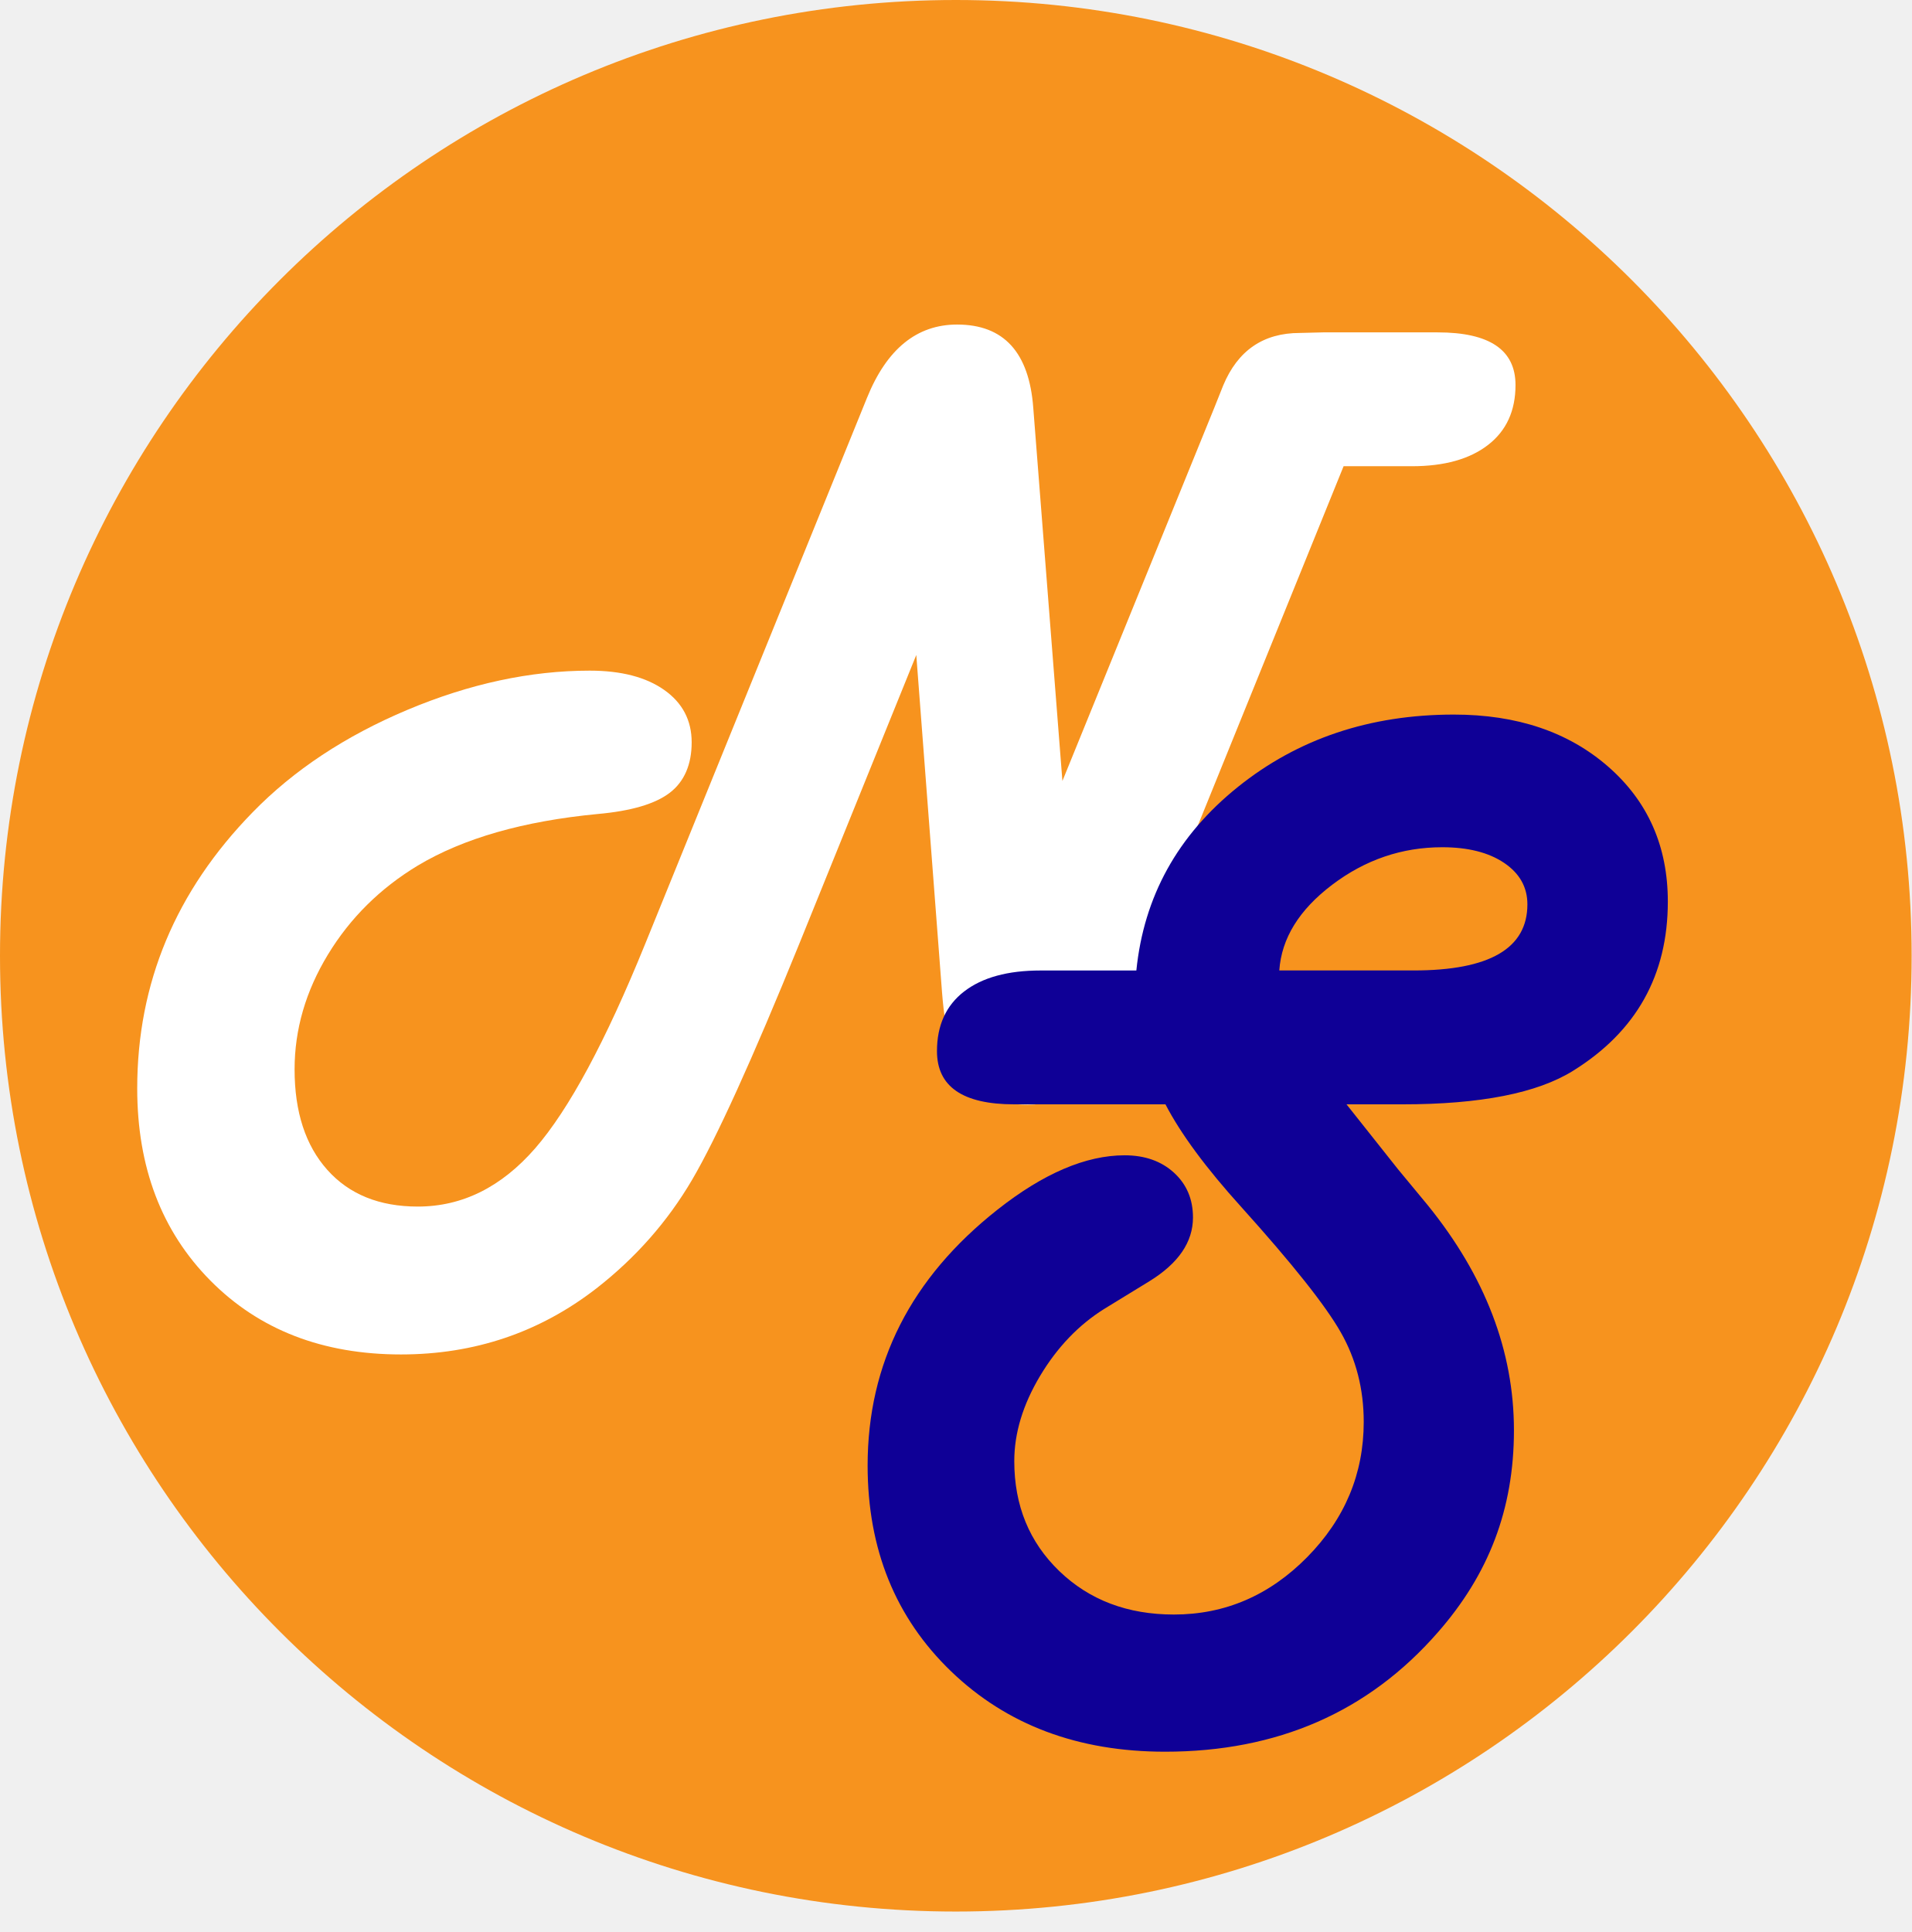
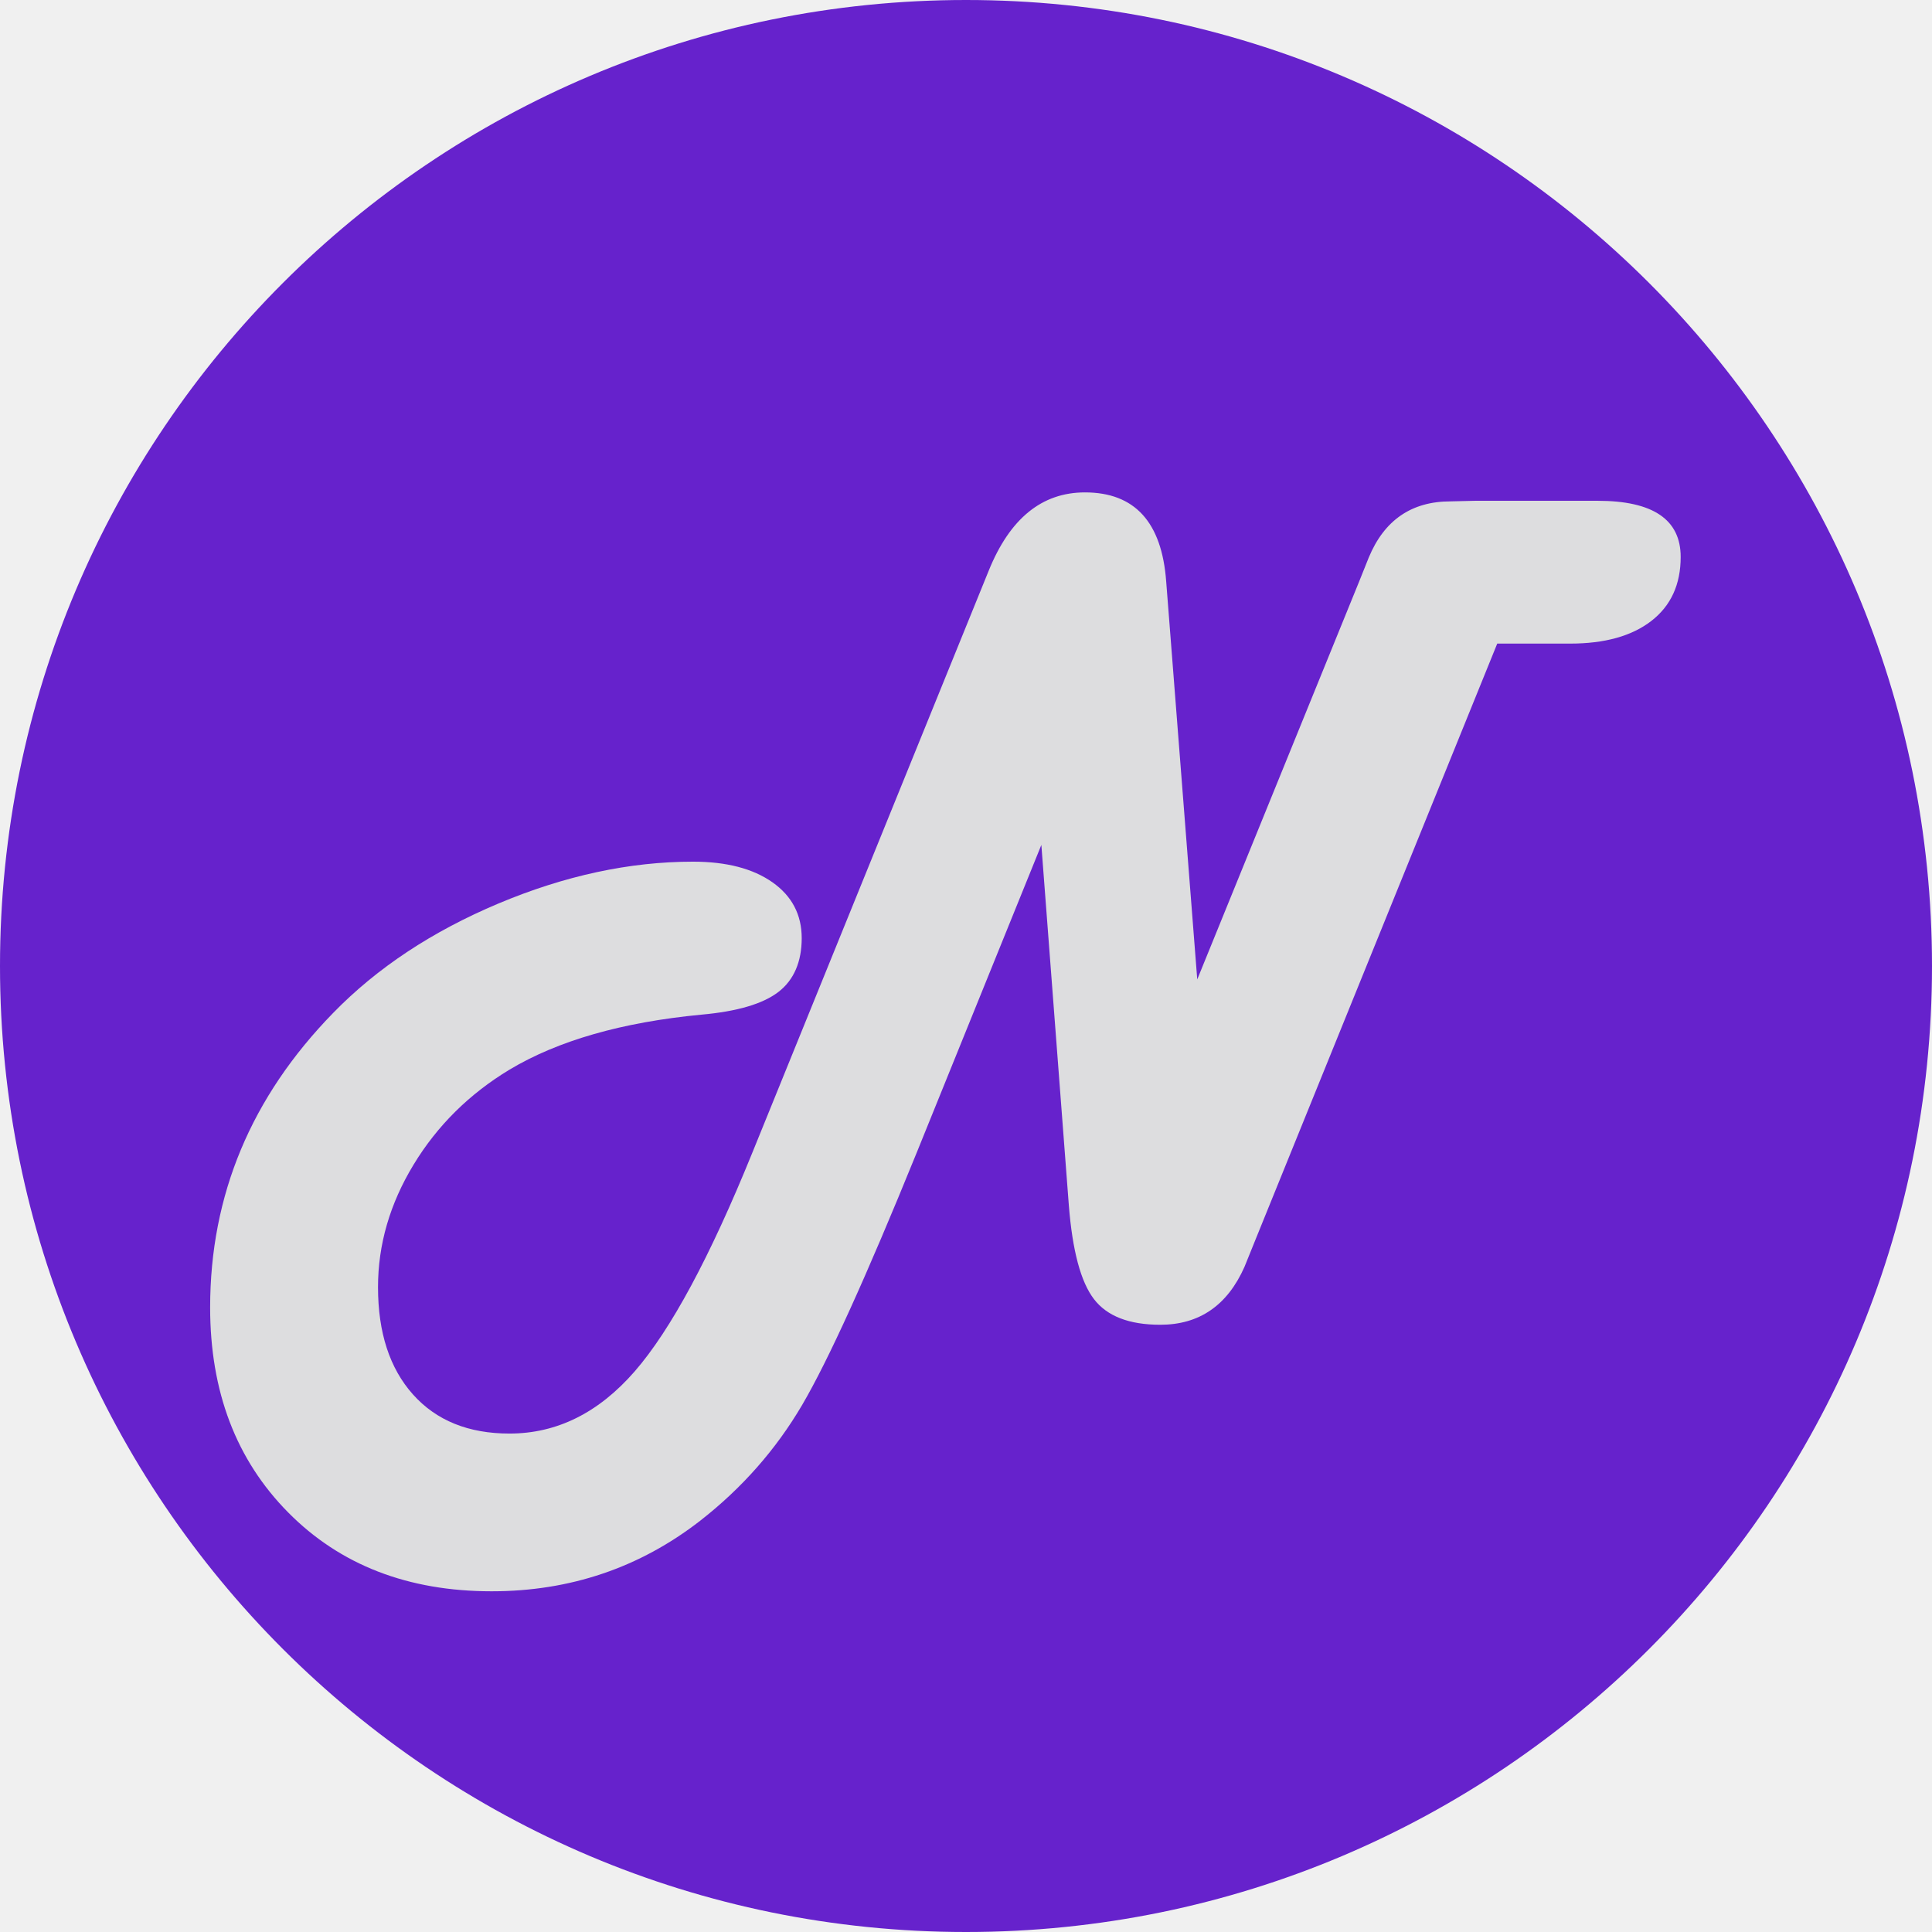
- <svg xmlns="http://www.w3.org/2000/svg" version="1.1" width="500.06" height="505.35">
-   <svg id="SvgjsSvg1000" data-name="Layer 1" viewBox="0 0 500.06 505.35">
+ <svg xmlns="http://www.w3.org/2000/svg" version="1.1" width="592" height="592">
+   <svg id="SvgjsSvg1000" data-name="Layer 1" viewBox="0 0 592 592">
    <defs>
      <style>
      .cls-1 {
-         fill: #0f0096;
+         fill: #dddddf;
      }

-       .cls-1, .cls-2, .cls-3 {
+       .cls-1, .cls-2 {
        stroke-width: 0px;
      }

      .cls-2 {
-         fill: #f7931e;
-       }
- 
-       .cls-3 {
-         fill: #fff;
+         fill: #62c;
      }
    </style>
    </defs>
-     <circle class="cls-2" cx="250" cy="250" r="250" />
-     <g>
-       <path class="cls-3" d="M351.42,121.96l-59.18,145.9-2.78,6.88c-4.2,9.47-11.08,14.21-20.65,14.21-7.62,0-13.04-2.1-16.26-6.3-3.22-4.2-5.27-11.87-6.15-23l-6.74-88.33-30.62,75.59c-12.3,30.27-21.66,50.85-28.05,61.74-6.4,10.89-14.72,20.34-24.98,28.34-14.85,11.52-31.89,17.29-51.12,17.29-20.51,0-37.13-6.45-49.88-19.34s-19.12-29.64-19.12-50.24c0-27.54,10.06-51.61,30.18-72.22,10.74-11.03,24.24-19.97,40.5-26.81,16.26-6.83,32.15-10.25,47.68-10.25,8.2,0,14.7,1.68,19.48,5.05,4.78,3.37,7.18,7.94,7.18,13.7s-1.9,10.25-5.71,13.18-10.11,4.79-18.9,5.57c-19.43,1.86-35.11,6.35-47.02,13.48-9.86,5.96-17.7,13.72-23.51,23.29-5.81,9.57-8.72,19.58-8.72,30.03,0,11.13,2.86,19.9,8.57,26.29,5.71,6.39,13.6,9.59,23.66,9.59,11.62,0,21.85-5.08,30.69-15.23,8.84-10.16,18.43-27.98,28.78-53.47l58.01-142.82c5.17-12.79,13.04-19.19,23.58-19.19,12.21,0,18.85,7.28,19.92,21.83l7.62,97.56,39.7-97.56,2.34-5.86c3.81-9.18,10.5-13.77,20.07-13.77l6.01-.15h30.03c13.57,0,20.36,4.59,20.36,13.77,0,6.74-2.39,11.96-7.18,15.67-4.79,3.71-11.43,5.57-19.92,5.57h-17.87Z" />
-       <path class="cls-1" d="M352.18,288.85l13.48,16.99,7.76,9.38c15.04,18.56,22.56,38.18,22.56,58.89s-6.64,37.74-19.92,52.88c-18.16,20.8-41.94,31.2-71.34,31.2-22.75,0-41.41-7.01-55.96-21.02-14.55-14.01-21.83-31.96-21.83-53.83,0-26.76,11.33-49.07,33.98-66.94,12.01-9.47,23.09-14.21,33.25-14.21,5.27,0,9.57,1.52,12.89,4.54,3.32,3.03,4.98,6.94,4.98,11.72,0,6.45-3.81,12.01-11.43,16.7l-11.72,7.18c-6.74,4.2-12.35,10.06-16.85,17.58-4.49,7.52-6.74,14.94-6.74,22.27,0,11.62,3.93,21.21,11.79,28.78,7.86,7.57,17.85,11.35,29.96,11.35,13.38,0,25-5.01,34.86-15.01,9.86-10.01,14.79-21.8,14.79-35.38,0-8.59-2-16.41-6.01-23.44-4-7.03-12.65-17.92-25.93-32.67-9.28-10.25-15.92-19.24-19.92-26.95h-39.55c-13.48,0-20.21-4.64-20.21-13.92,0-6.74,2.37-11.94,7.1-15.6,4.74-3.66,11.4-5.49,20-5.49h25.05c1.95-19.34,10.79-35.33,26.51-47.97,15.72-12.65,34.57-18.97,56.54-18.97,16.5,0,29.96,4.54,40.36,13.62s15.6,20.85,15.6,35.3c0,19.24-8.25,33.98-24.76,44.24-9.38,5.86-24.27,8.79-44.68,8.79h-14.65ZM334.6,253.84h35.16c19.82,0,29.74-5.76,29.74-17.29,0-4.49-2.03-8.1-6.08-10.84-4.05-2.73-9.45-4.1-16.19-4.1-10.55,0-20.14,3.27-28.78,9.81-8.64,6.54-13.26,14.01-13.84,22.41Z" />
-     </g>
+     <circle class="cls-2" cx="296" cy="296" r="296" />
+     <path class="cls-1" d="M458.79,197.19l-73.97,182.37-3.48,8.61c-5.25,11.84-13.86,17.76-25.82,17.76-9.52,0-16.3-2.62-20.32-7.87-4.03-5.25-6.59-14.83-7.69-28.75l-8.42-110.41-38.27,94.48c-15.38,37.84-27.07,63.57-35.06,77.18-8,13.61-18.4,25.42-31.22,35.43-18.56,14.4-39.86,21.61-63.9,21.61-25.63,0-46.42-8.06-62.35-24.17-15.93-16.11-23.9-37.05-23.9-62.8,0-34.42,12.57-64.51,37.72-90.27,13.43-13.79,30.3-24.96,50.63-33.51,20.32-8.54,40.19-12.82,59.6-12.82,10.25,0,18.37,2.11,24.35,6.32,5.98,4.21,8.97,9.92,8.97,17.12s-2.38,12.82-7.14,16.48c-4.76,3.66-12.63,5.98-23.62,6.96-24.29,2.32-43.89,7.94-58.78,16.85-12.33,7.45-22.13,17.15-29.39,29.11-7.26,11.96-10.9,24.48-10.9,37.54,0,13.92,3.57,24.87,10.71,32.87,7.14,7.99,17,11.99,29.57,11.99,14.53,0,27.31-6.35,38.36-19.04,11.05-12.7,23.04-34.97,35.98-66.83l72.51-178.53c6.47-15.99,16.29-23.99,29.48-23.99,15.26,0,23.56,9.1,24.9,27.28l9.52,121.95,49.62-121.95,2.93-7.32c4.76-11.47,13.12-17.21,25.08-17.21l7.51-.18h37.54c16.96,0,25.45,5.74,25.45,17.21,0,8.42-2.99,14.95-8.97,19.59-5.98,4.64-14.28,6.96-24.9,6.96h-22.34Z" />
  </svg>
  <style>@media (prefers-color-scheme: light) { :root { filter: none; } }
</style>
</svg>
